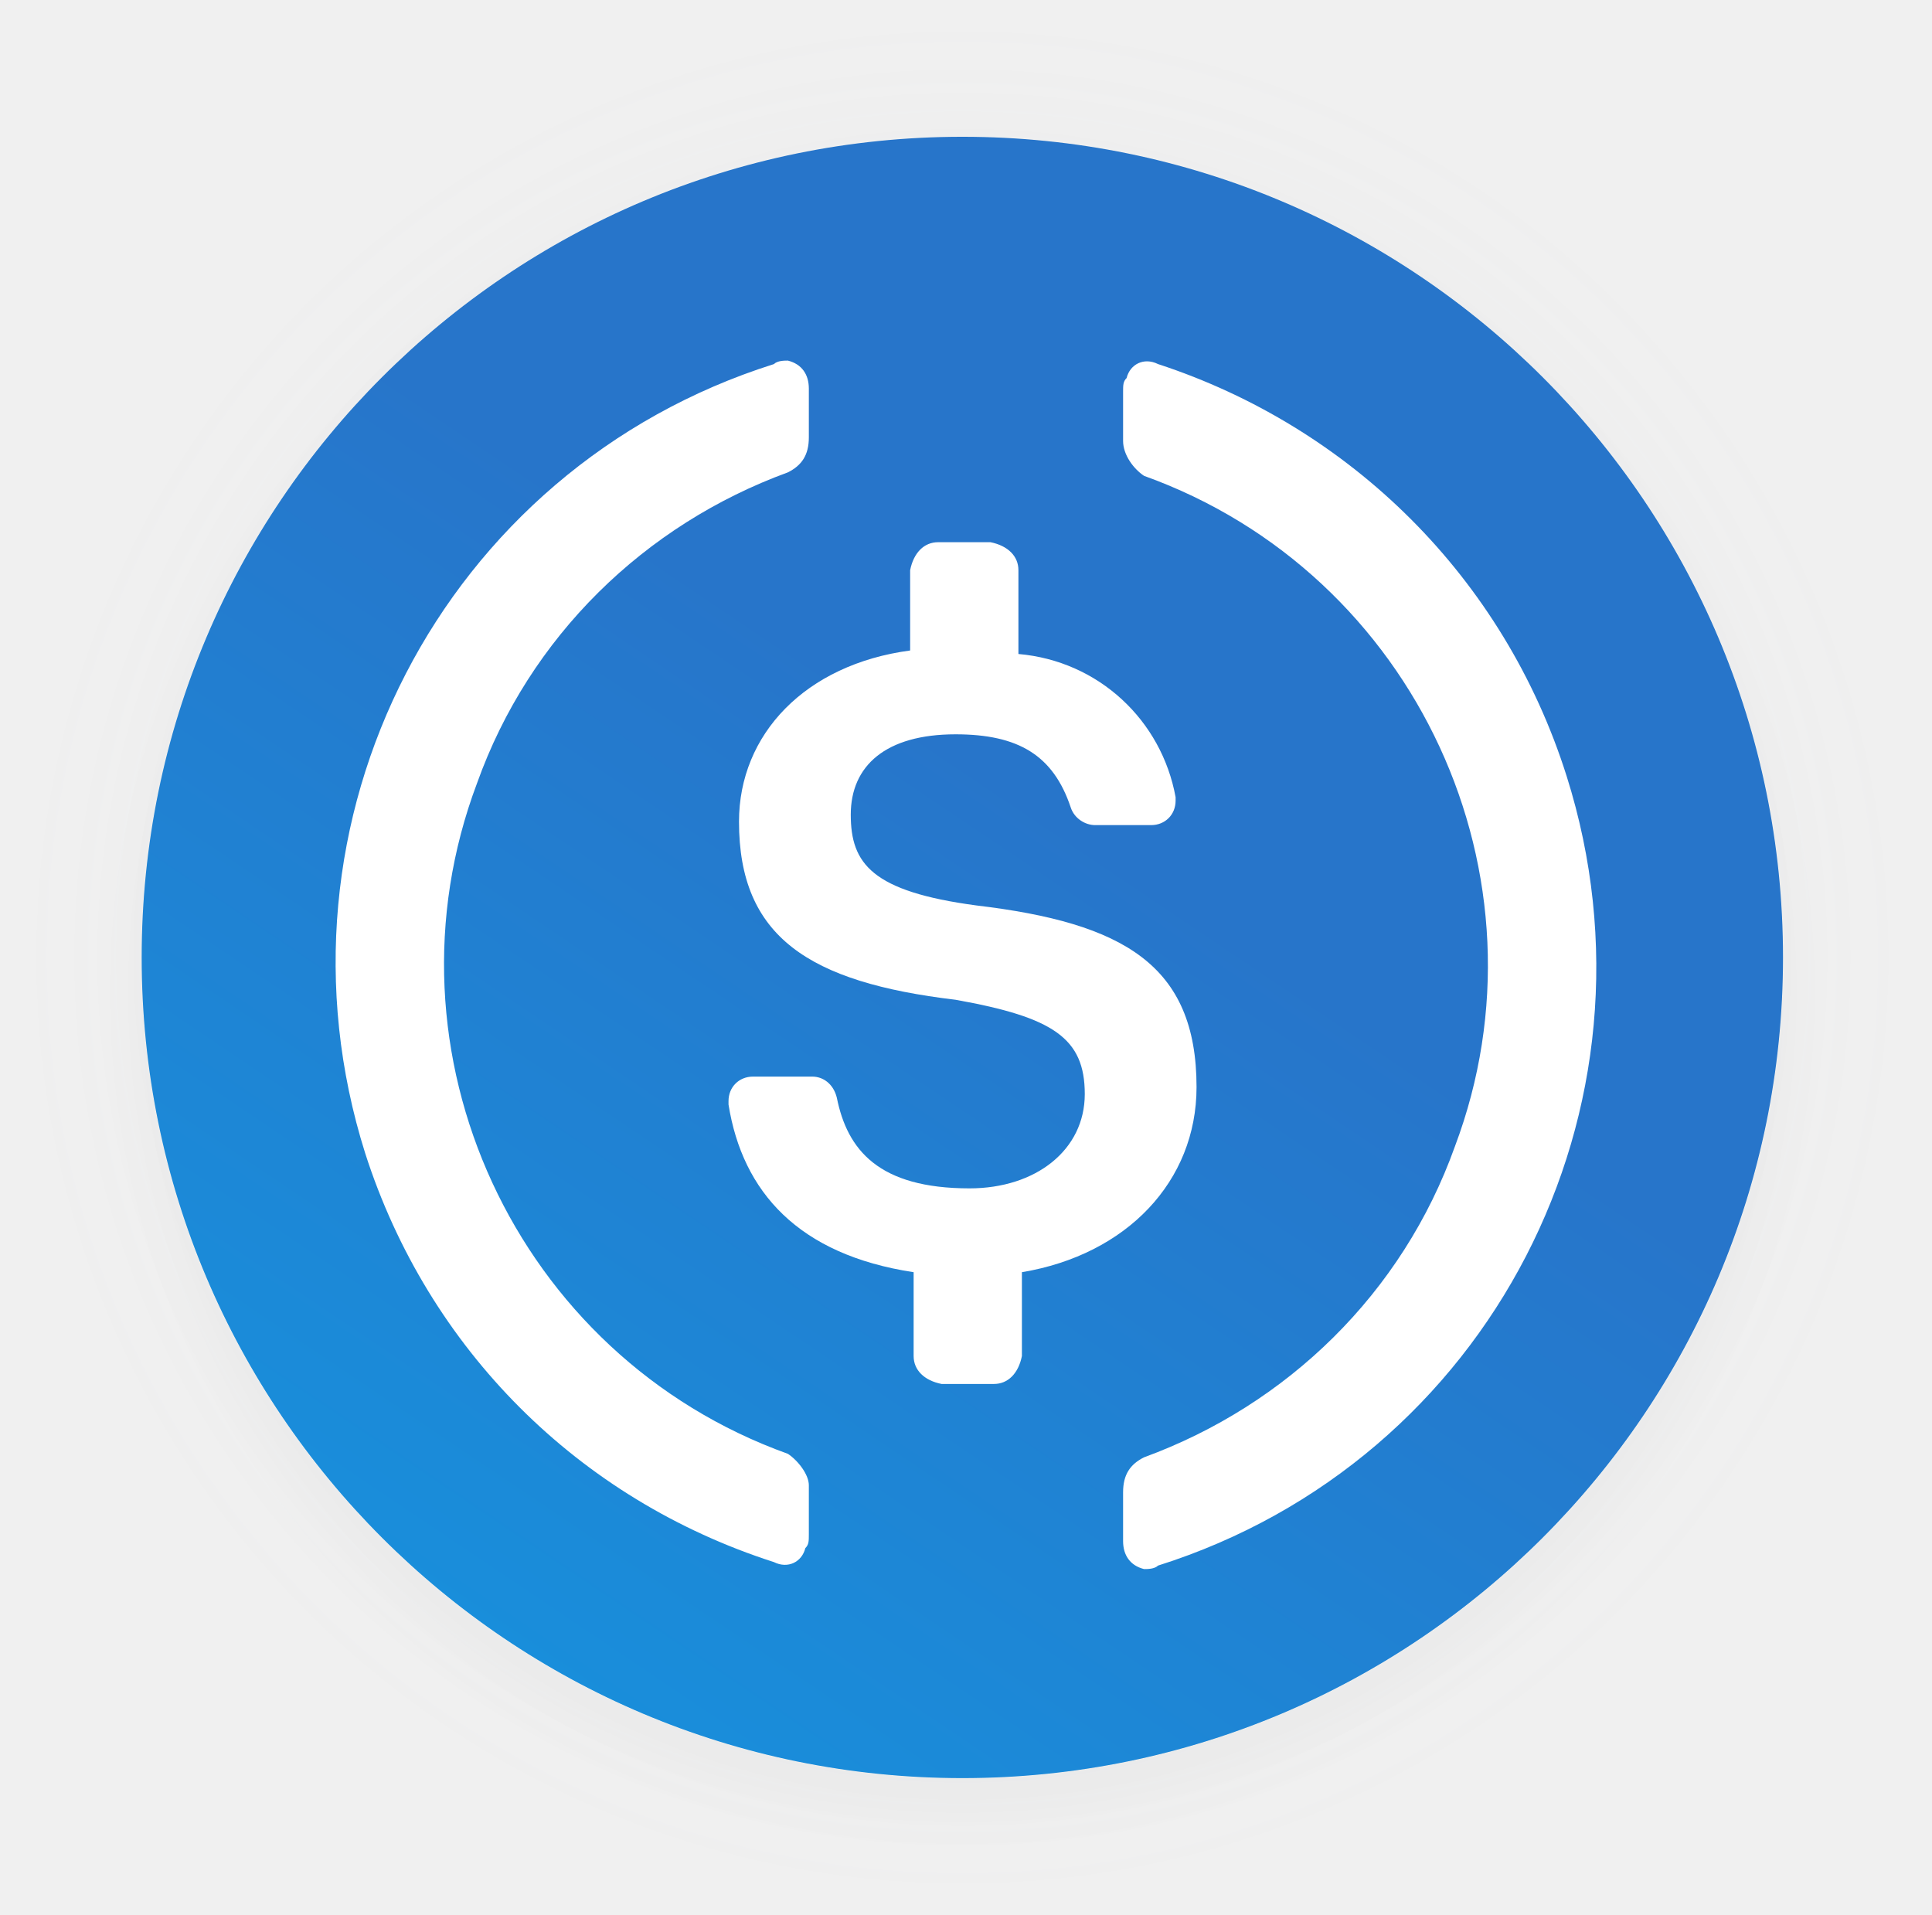
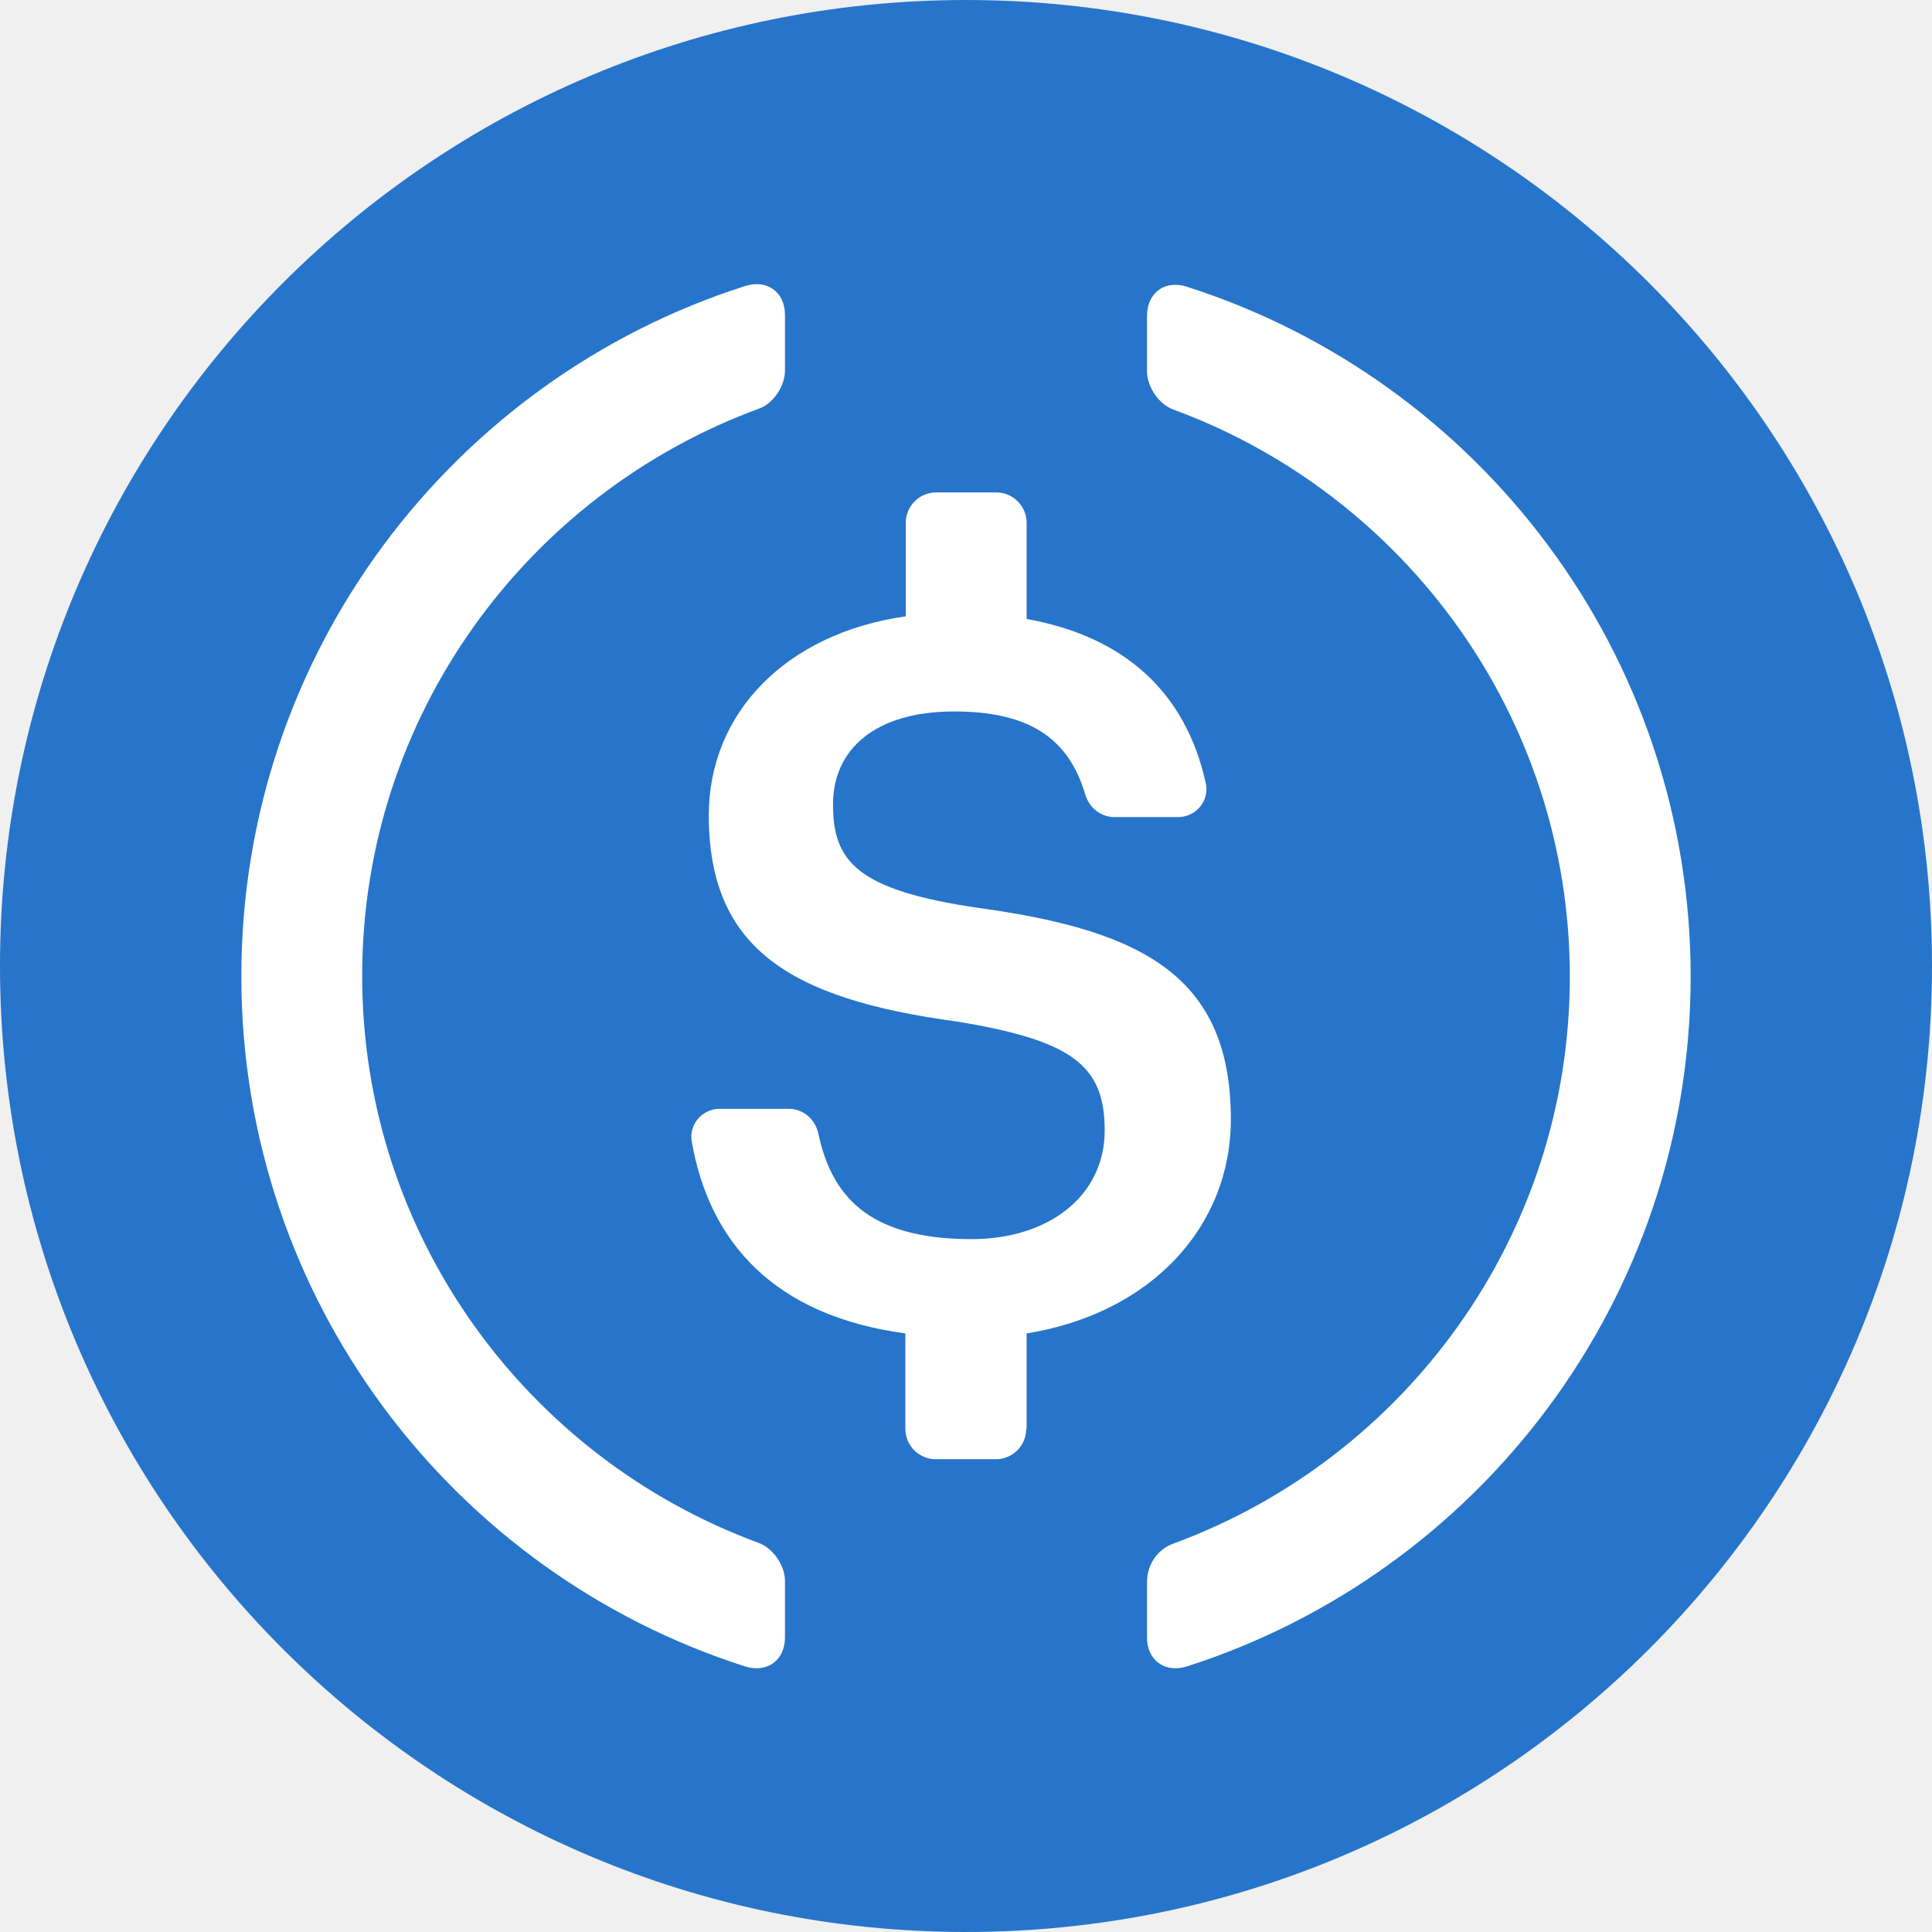
- <svg xmlns="http://www.w3.org/2000/svg" width="113" height="112" viewBox="0 0 113 112" fill="none">
-   <g filter="url(#filter0_dd_955_4358)">
-     <rect x="8.286" y="8" width="96" height="96" rx="48" fill="url(#paint0_linear_955_4358)" />
-     <path d="M69.984 63.582C69.984 56.432 65.694 53.98 57.114 52.959C50.986 52.142 49.76 50.508 49.76 47.647C49.76 44.787 51.803 42.949 55.889 42.949C59.566 42.949 61.609 44.175 62.63 47.239C62.834 47.852 63.447 48.26 64.06 48.26H67.328C68.146 48.26 68.759 47.647 68.759 46.831V46.626C67.941 42.132 64.264 38.659 59.566 38.251V33.348C59.566 32.53 58.953 31.918 57.932 31.713H54.867C54.05 31.713 53.437 32.326 53.233 33.348V38.046C47.104 38.863 43.223 42.949 43.223 48.056C43.223 54.798 47.309 57.453 55.889 58.475C61.609 59.496 63.447 60.722 63.447 63.99C63.447 67.259 60.587 69.506 56.706 69.506C51.394 69.506 49.556 67.259 48.943 64.195C48.739 63.378 48.126 62.969 47.513 62.969H44.04C43.223 62.969 42.61 63.582 42.61 64.399V64.603C43.427 69.71 46.696 73.387 53.437 74.409V79.312C53.437 80.129 54.05 80.742 55.071 80.946H58.136C58.953 80.946 59.566 80.333 59.77 79.312V74.409C65.899 73.387 69.984 69.097 69.984 63.582Z" fill="white" />
-     <path fill-rule="evenodd" clip-rule="evenodd" d="M27.901 45.809C21.976 61.539 30.148 79.312 46.082 85.032C46.695 85.441 47.308 86.257 47.308 86.87V89.731C47.308 90.139 47.308 90.344 47.103 90.547C46.899 91.365 46.082 91.773 45.265 91.365C33.825 87.688 25.041 78.903 21.363 67.463C15.235 48.056 25.858 27.423 45.265 21.295C45.469 21.091 45.878 21.091 46.082 21.091C46.899 21.295 47.308 21.908 47.308 22.725V25.585C47.308 26.607 46.899 27.219 46.082 27.628C37.706 30.692 30.965 37.229 27.901 45.809ZM65.893 22.112C66.097 21.294 66.914 20.886 67.731 21.294C78.966 24.972 87.955 33.756 91.632 45.4C97.761 64.807 87.138 85.44 67.731 91.569C67.527 91.773 67.118 91.773 66.914 91.773C66.097 91.569 65.688 90.956 65.688 90.139V87.279C65.688 86.257 66.097 85.644 66.914 85.236C75.289 82.172 82.031 75.635 85.095 67.055C91.02 51.324 82.848 33.552 66.914 27.832C66.301 27.423 65.688 26.606 65.688 25.789V22.929C65.688 22.52 65.688 22.316 65.893 22.112Z" fill="white" />
+ <svg xmlns="http://www.w3.org/2000/svg" width="24" height="24" viewBox="0 0 24 24" fill="none">
+   <mask id="mask0_1_479" style="mask-type:alpha" maskUnits="userSpaceOnUse" x="0" y="0" width="24" height="24">
+     <path d="M0 6.10352e-05H24V24H0V6.10352e-05Z" fill="white" />
+   </mask>
+   <g mask="url(#mask0_1_479)">
+     <path fill-rule="evenodd" clip-rule="evenodd" d="M12 6.10352e-05C18.628 6.10352e-05 24 5.373 24 12C24 18.627 18.628 24 12 24C5.372 24 0 18.627 0 12C0 5.373 5.372 6.10352e-05 12 6.10352e-05Z" fill="#2775CA" />
  </g>
-   <defs>
-     <filter id="filter0_dd_955_4358" x="0.286" y="0" width="112" height="112" filterUnits="userSpaceOnUse" color-interpolation-filters="sRGB">
-       <feFlood flood-opacity="0" result="BackgroundImageFix" />
-       <feColorMatrix in="SourceAlpha" type="matrix" values="0 0 0 0 0 0 0 0 0 0 0 0 0 0 0 0 0 0 127 0" result="hardAlpha" />
-       <feOffset />
-       <feGaussianBlur stdDeviation="4" />
-       <feComposite in2="hardAlpha" operator="out" />
-       <feColorMatrix type="matrix" values="0 0 0 0 0.716 0 0 0 0 0.729 0 0 0 0 0.75 0 0 0 0.04 0" />
-       <feBlend mode="normal" in2="BackgroundImageFix" result="effect1_dropShadow_955_4358" />
-       <feColorMatrix in="SourceAlpha" type="matrix" values="0 0 0 0 0 0 0 0 0 0 0 0 0 0 0 0 0 0 127 0" result="hardAlpha" />
-       <feOffset dy="2" />
-       <feGaussianBlur stdDeviation="1.5" />
-       <feComposite in2="hardAlpha" operator="out" />
-       <feColorMatrix type="matrix" values="0 0 0 0 0 0 0 0 0 0 0 0 0 0 0 0 0 0 0.02 0" />
-       <feBlend mode="normal" in2="effect1_dropShadow_955_4358" result="effect2_dropShadow_955_4358" />
-       <feBlend mode="normal" in="SourceGraphic" in2="effect2_dropShadow_955_4358" result="shape" />
-     </filter>
-     <linearGradient id="paint0_linear_955_4358" x1="61.522" y1="47.273" x2="-30.114" y2="183.418" gradientUnits="userSpaceOnUse">
-       <stop stop-color="#2775CA" />
-       <stop offset="1" stop-color="#00BBF9" />
-     </linearGradient>
-   </defs>
+   <path fill-rule="evenodd" clip-rule="evenodd" d="M9.751 20.343C9.751 20.625 9.53 20.786 9.257 20.701C5.628 19.543 2.998 16.141 2.998 12.127C2.998 8.113 5.628 4.71 9.257 3.553C9.53 3.468 9.751 3.628 9.751 3.91V4.607C9.751 4.795 9.605 5.016 9.426 5.077C6.555 6.132 4.499 8.889 4.499 12.122C4.499 15.355 6.555 18.113 9.426 19.167C9.605 19.233 9.751 19.449 9.751 19.637V20.343Z" fill="white" />
+   <path fill-rule="evenodd" clip-rule="evenodd" d="M12.748 17.75C12.748 17.957 12.579 18.127 12.372 18.127H11.623C11.416 18.127 11.247 17.957 11.247 17.75V16.564C9.609 16.343 8.81 15.426 8.593 14.179C8.555 13.967 8.725 13.774 8.941 13.774H9.798C9.976 13.774 10.127 13.901 10.165 14.08C10.325 14.823 10.753 15.393 12.066 15.393C13.035 15.393 13.723 14.851 13.723 14.042C13.723 13.233 13.318 12.927 11.896 12.691C9.798 12.409 8.805 11.774 8.805 10.127C8.805 8.856 9.765 7.868 11.252 7.656V6.494C11.252 6.287 11.421 6.117 11.628 6.117H12.377C12.584 6.117 12.753 6.287 12.753 6.494V7.689C13.962 7.906 14.729 8.593 14.979 9.731C15.026 9.948 14.857 10.15 14.635 10.15H13.845C13.675 10.15 13.534 10.037 13.482 9.872C13.271 9.148 12.753 8.838 11.854 8.838C10.861 8.838 10.348 9.317 10.348 9.99C10.348 10.701 10.64 11.058 12.165 11.28C14.226 11.562 15.29 12.15 15.29 13.906C15.29 15.238 14.301 16.315 12.753 16.564V17.75H12.748Z" fill="white" />
+   <path fill-rule="evenodd" clip-rule="evenodd" d="M14.744 20.701C14.471 20.786 14.249 20.625 14.249 20.343V19.647C14.249 19.44 14.377 19.247 14.574 19.176C17.445 18.122 19.501 15.364 19.501 12.132C19.501 8.899 17.445 6.141 14.574 5.087C14.395 5.021 14.249 4.805 14.249 4.616V3.92C14.249 3.638 14.471 3.473 14.744 3.562C18.372 4.72 21.002 8.122 21.002 12.136C20.998 16.141 18.372 19.538 14.744 20.701Z" fill="white" />
</svg>
